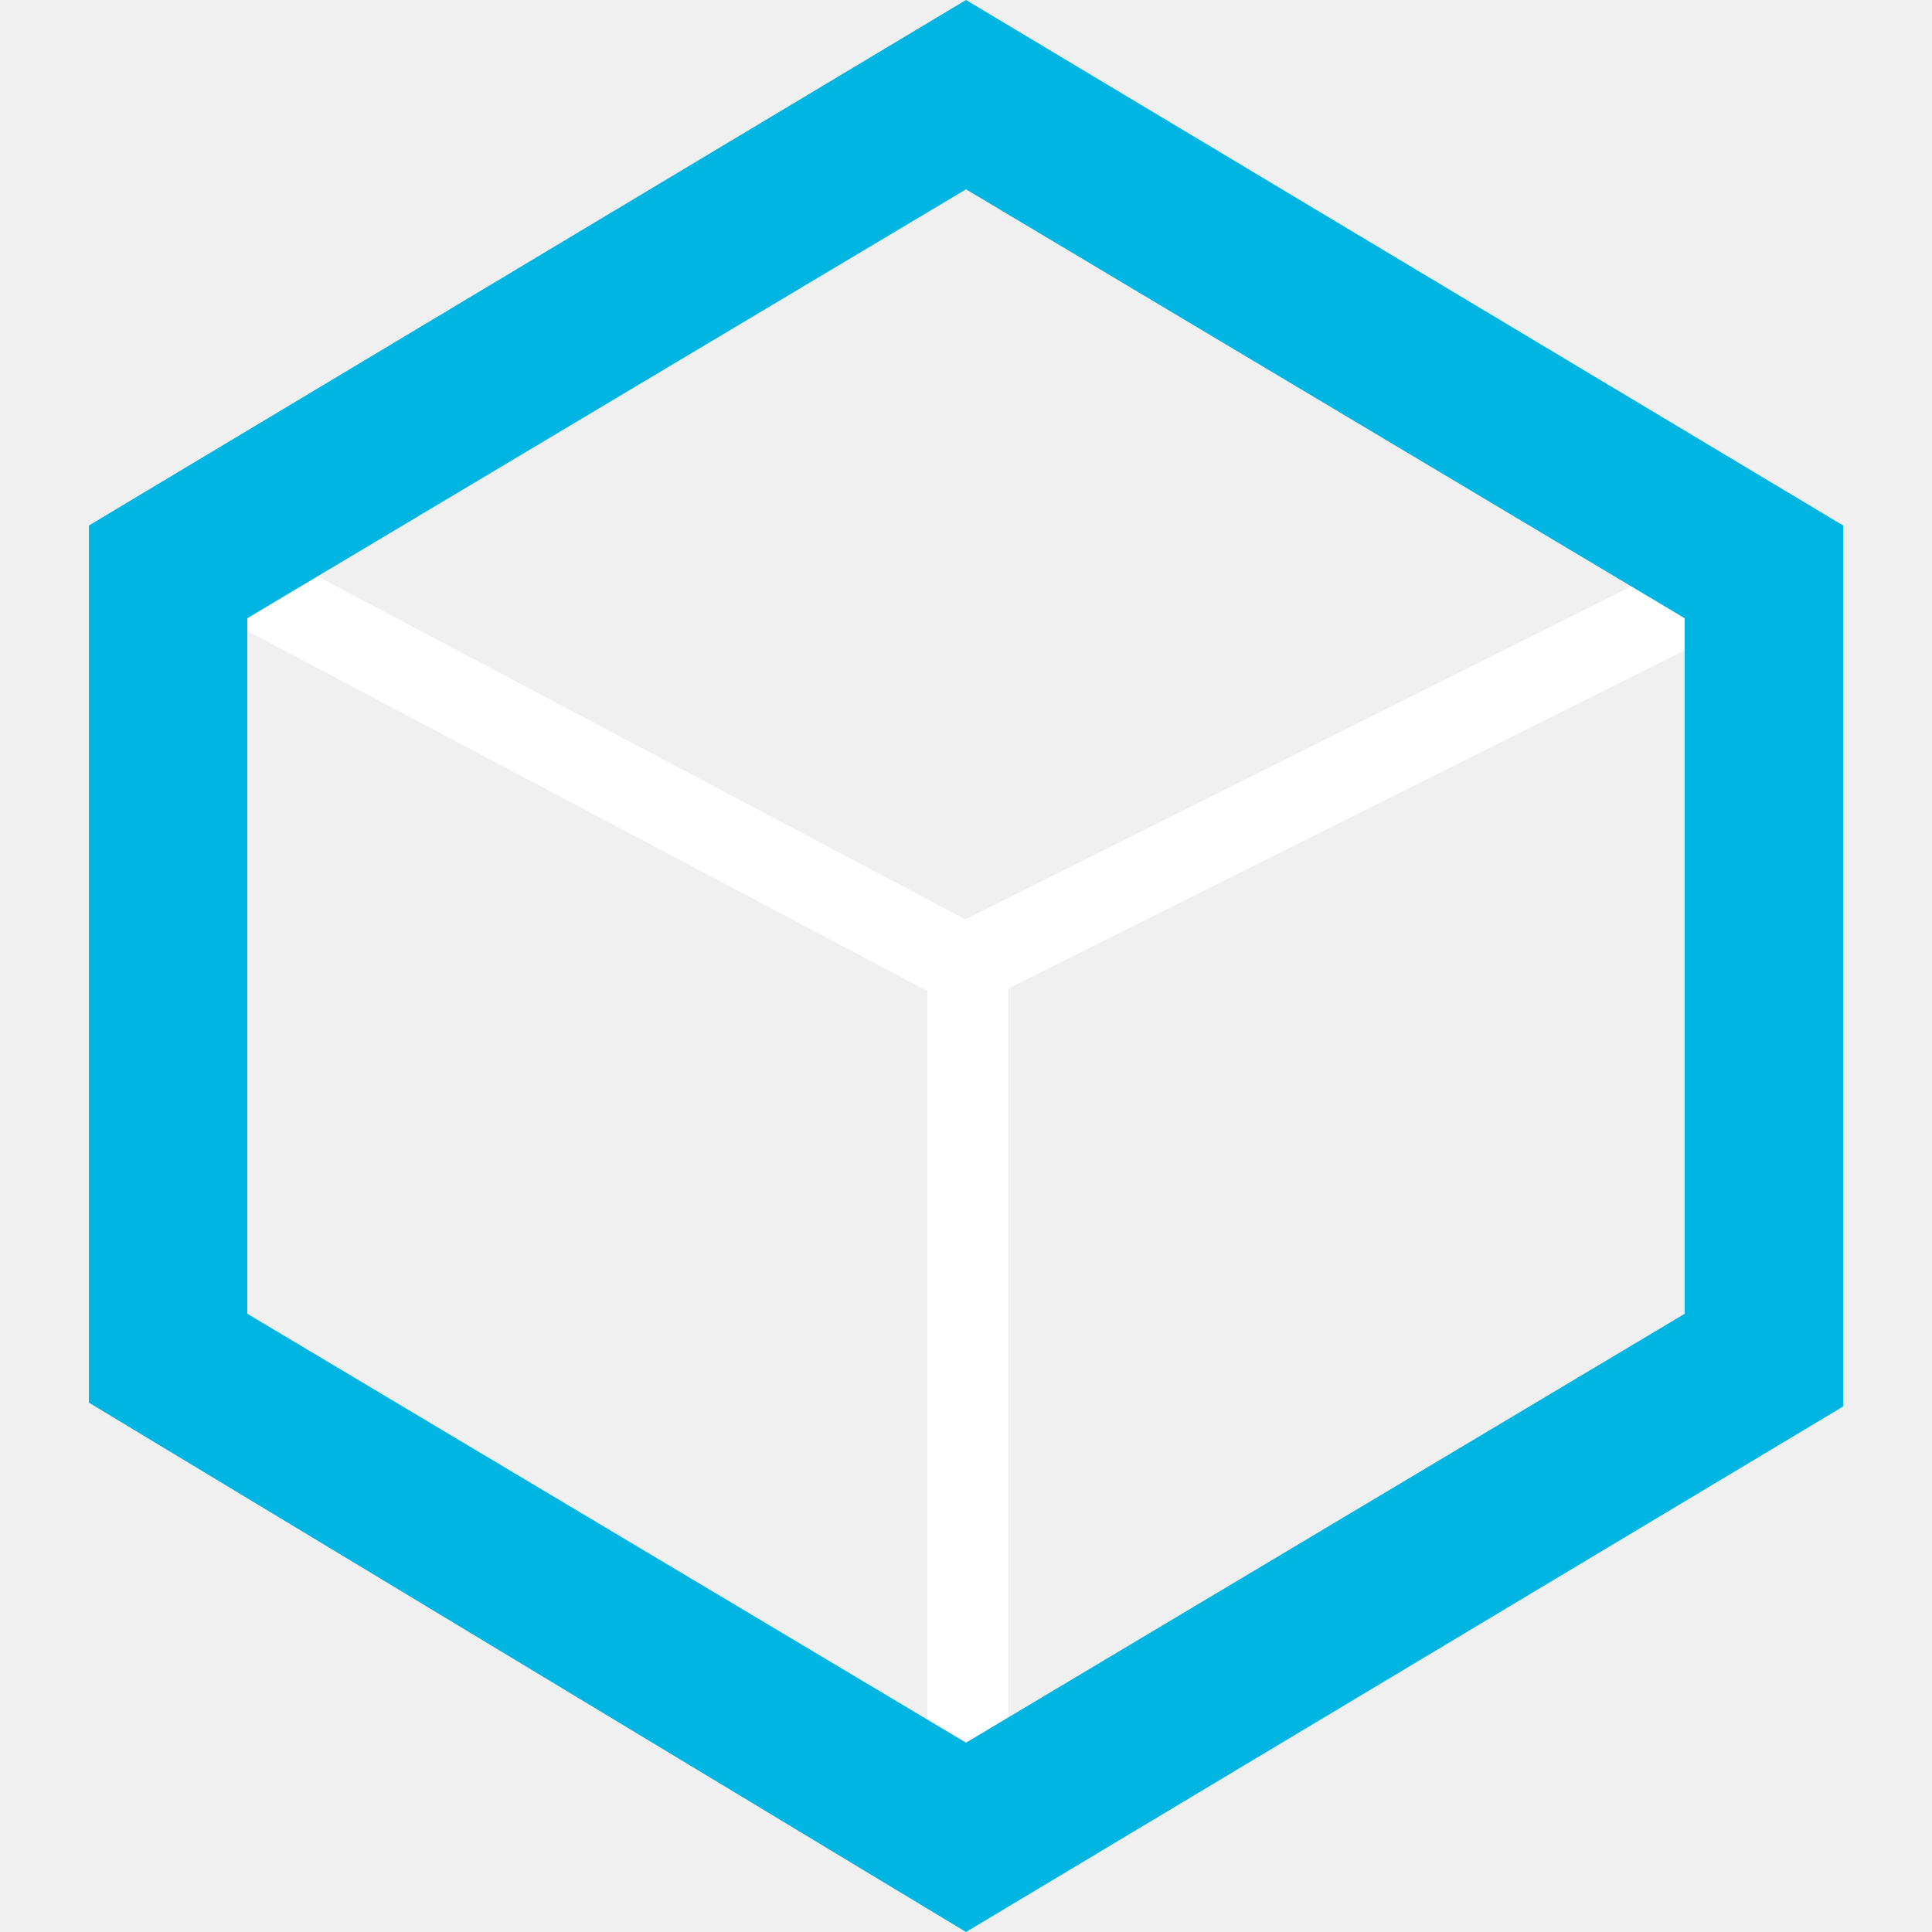
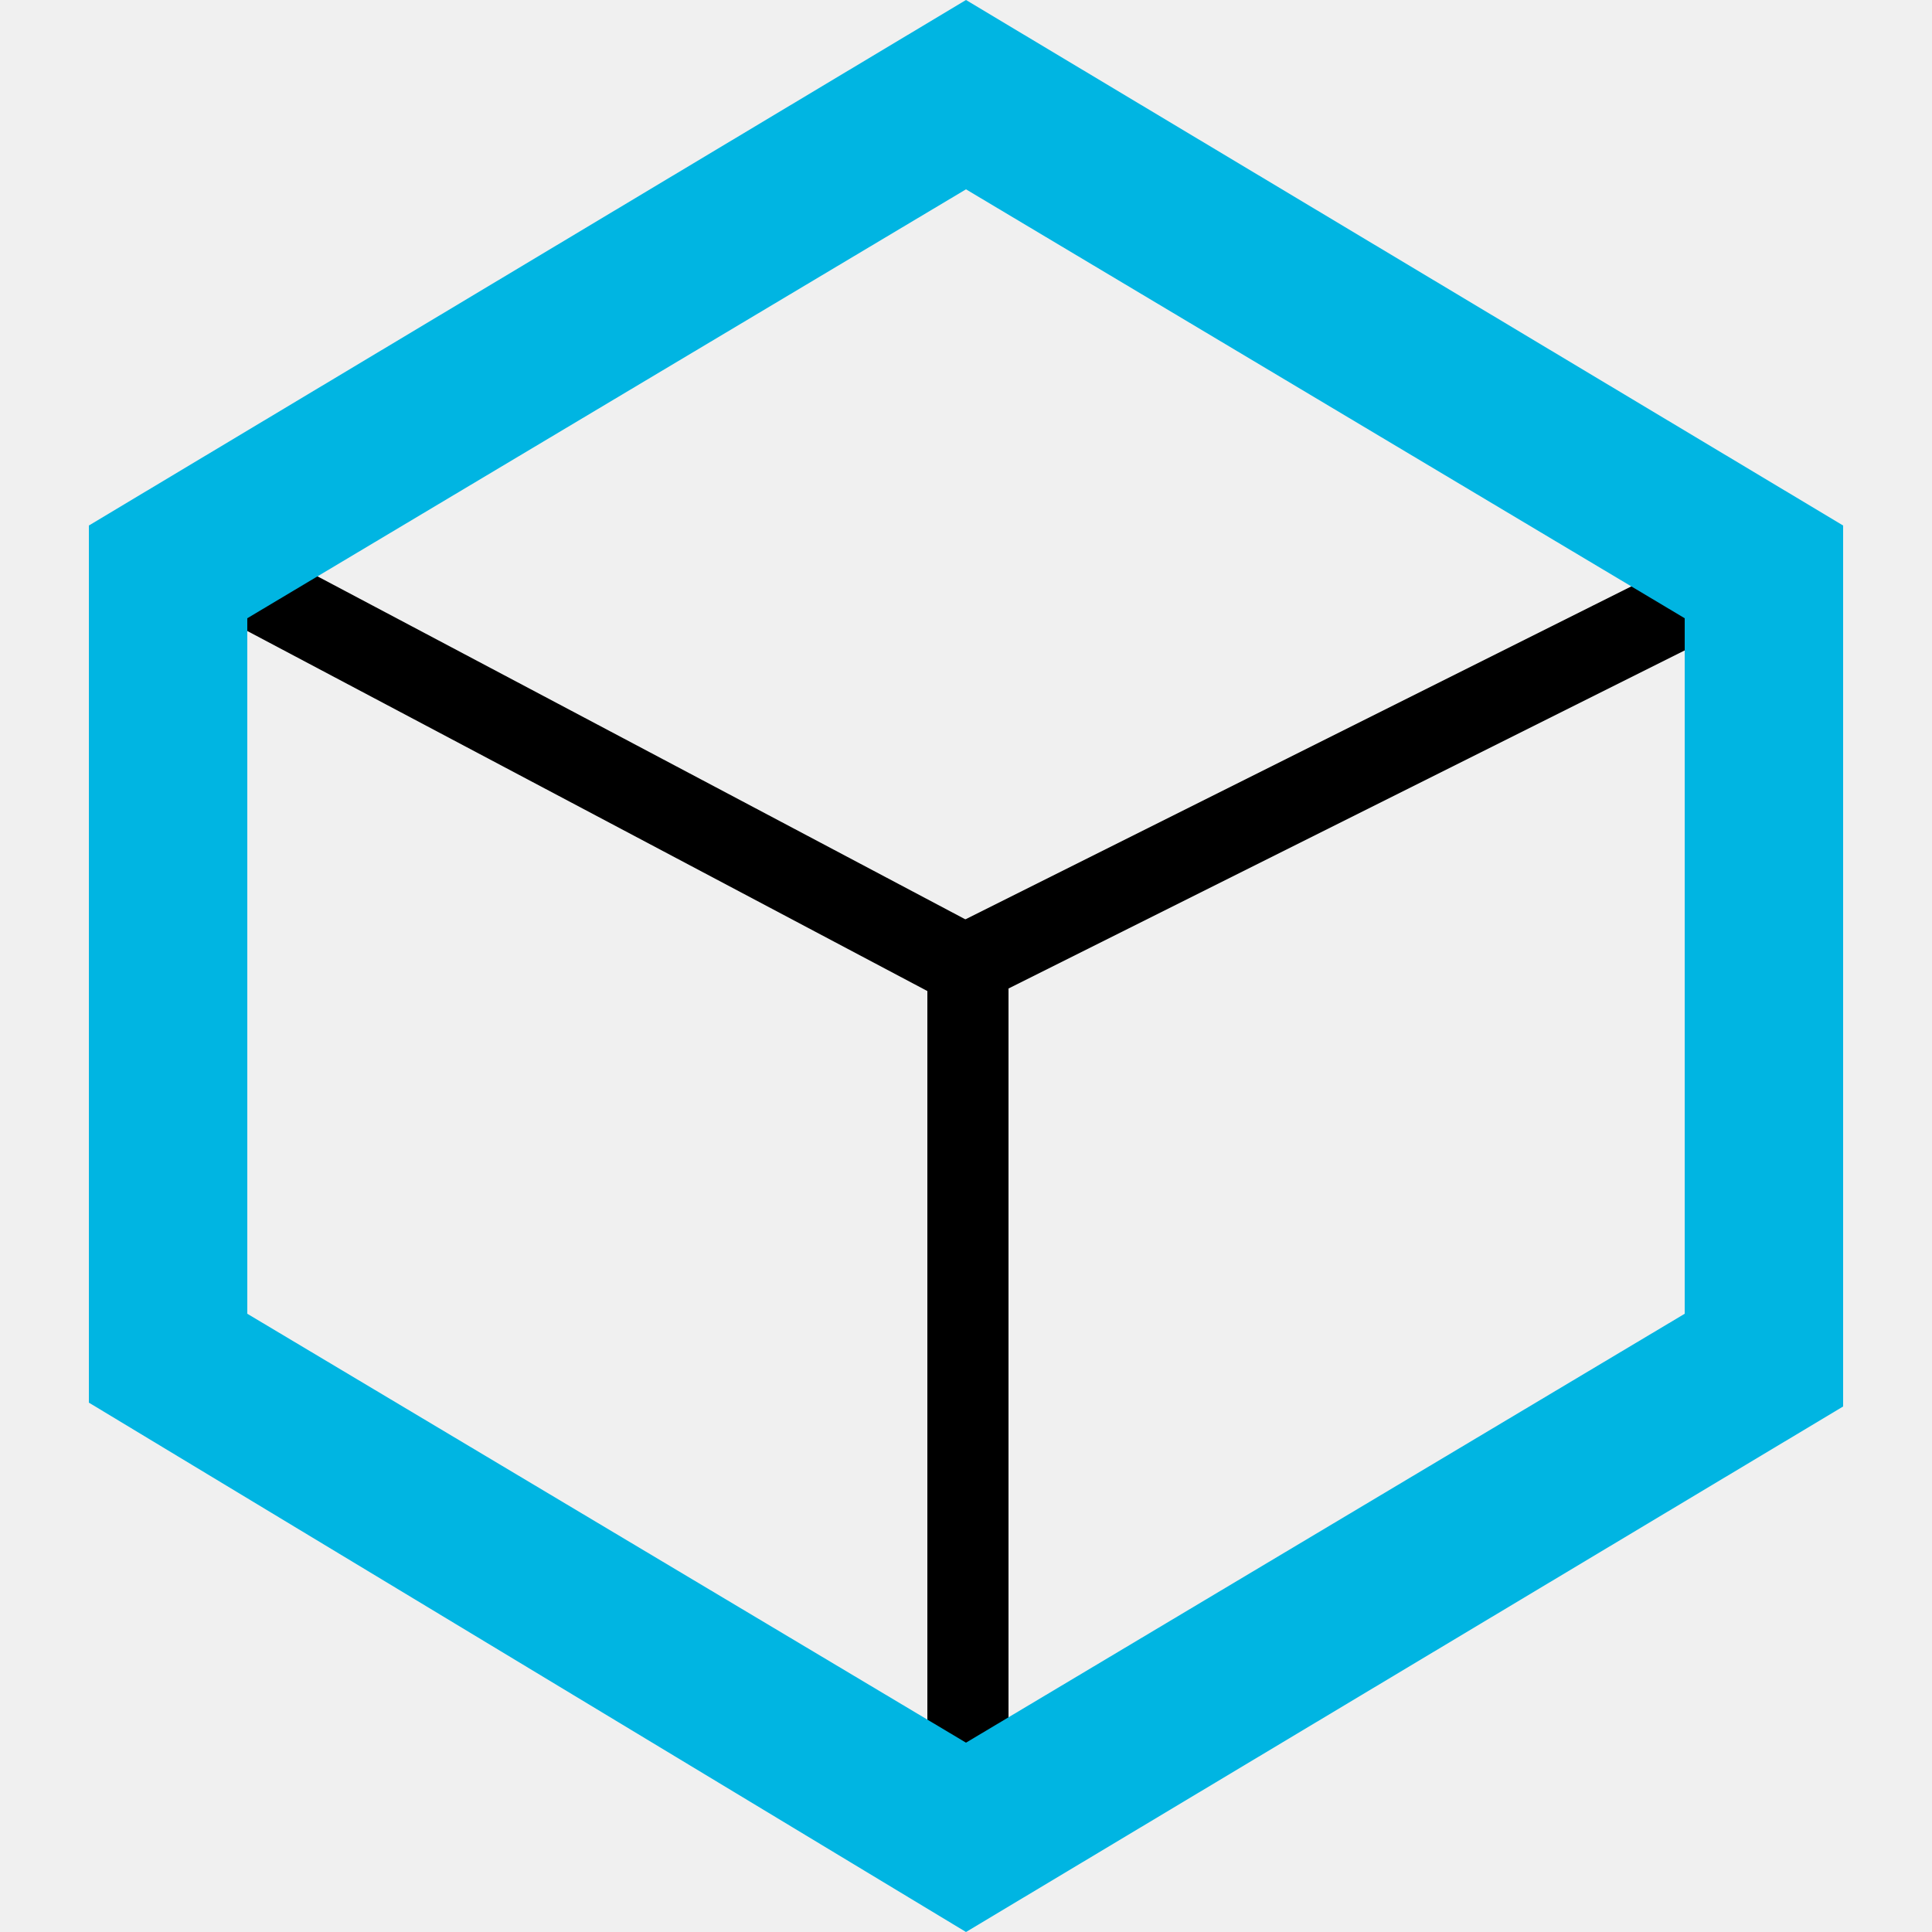
<svg xmlns="http://www.w3.org/2000/svg" version="1.1" id="icons" x="0px" y="0px" viewBox="0 0 50 50" style="enable-background:new 0 0 50 50;" xml:space="preserve">
  <style type="text/css">
	.st0{fill:#00B5E2;}
- 	.st1{fill:#FFFFFF;}
</style>
  <g>
-     <rect x="23.8" y="18.8" transform="matrix(0.8944 -0.4472 0.4472 0.8944 -5.1744 17.8535)" class="st1" width="22.9" height="2.1" />
-     <rect x="14.3" y="9" transform="matrix(0.4679 -0.8838 0.8838 0.4679 -9.4122 24.1397)" class="st1" width="2.1" height="21.9" />
-     <rect x="24" y="25" class="st1" width="2.1" height="21.6" />
+     <rect x="23.8" y="18.8" transform="matrix(0.8944 -0.4472 0.4472 0.8944 -5.1744 17.8535)" width="22.9" height="2.1" />
+     <rect x="14.3" y="9" transform="matrix(0.4679 -0.8838 0.8838 0.4679 -9.4122 24.1397)" width="2.1" height="21.9" />
+     <rect x="24" y="25" width="2.1" height="21.6" />
    <path class="st0" d="M25,4.9L43.6,16v18L25,45.1L6.4,34V16L25,4.9 M25,0L2.3,13.6v22.7L25,50l22.7-13.6V13.6L25,0L25,0z" />
  </g>
</svg>
